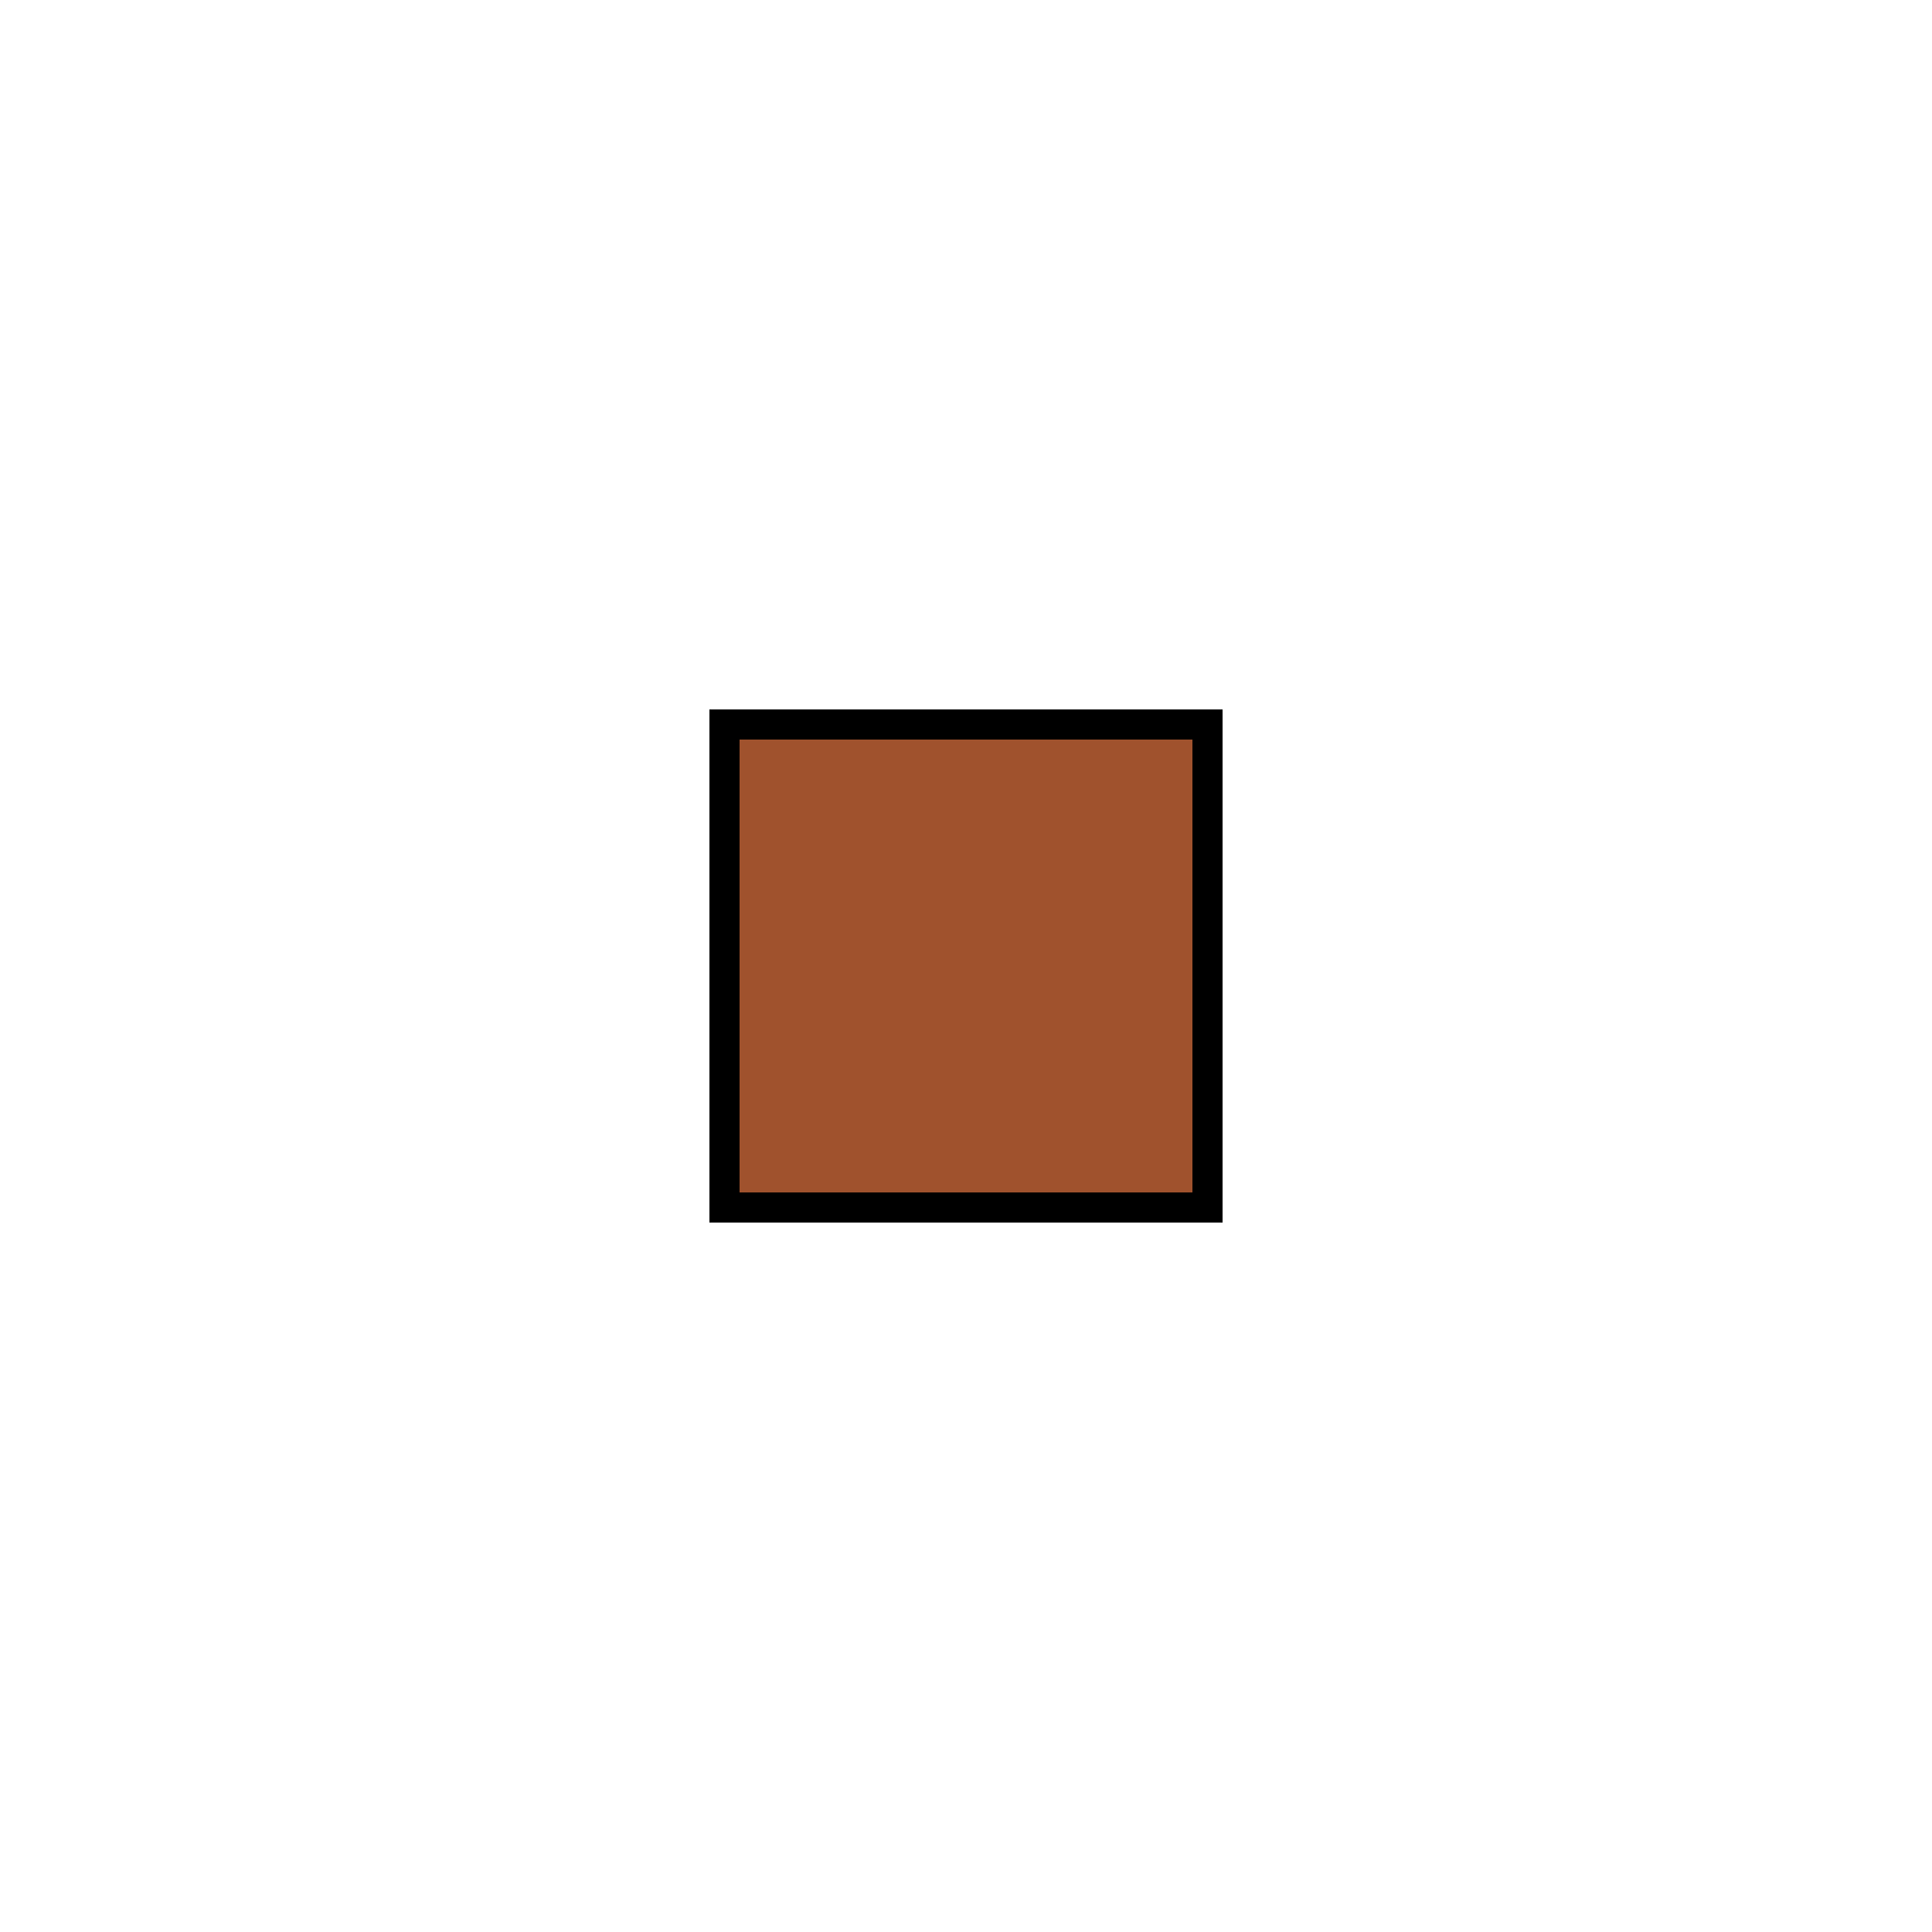
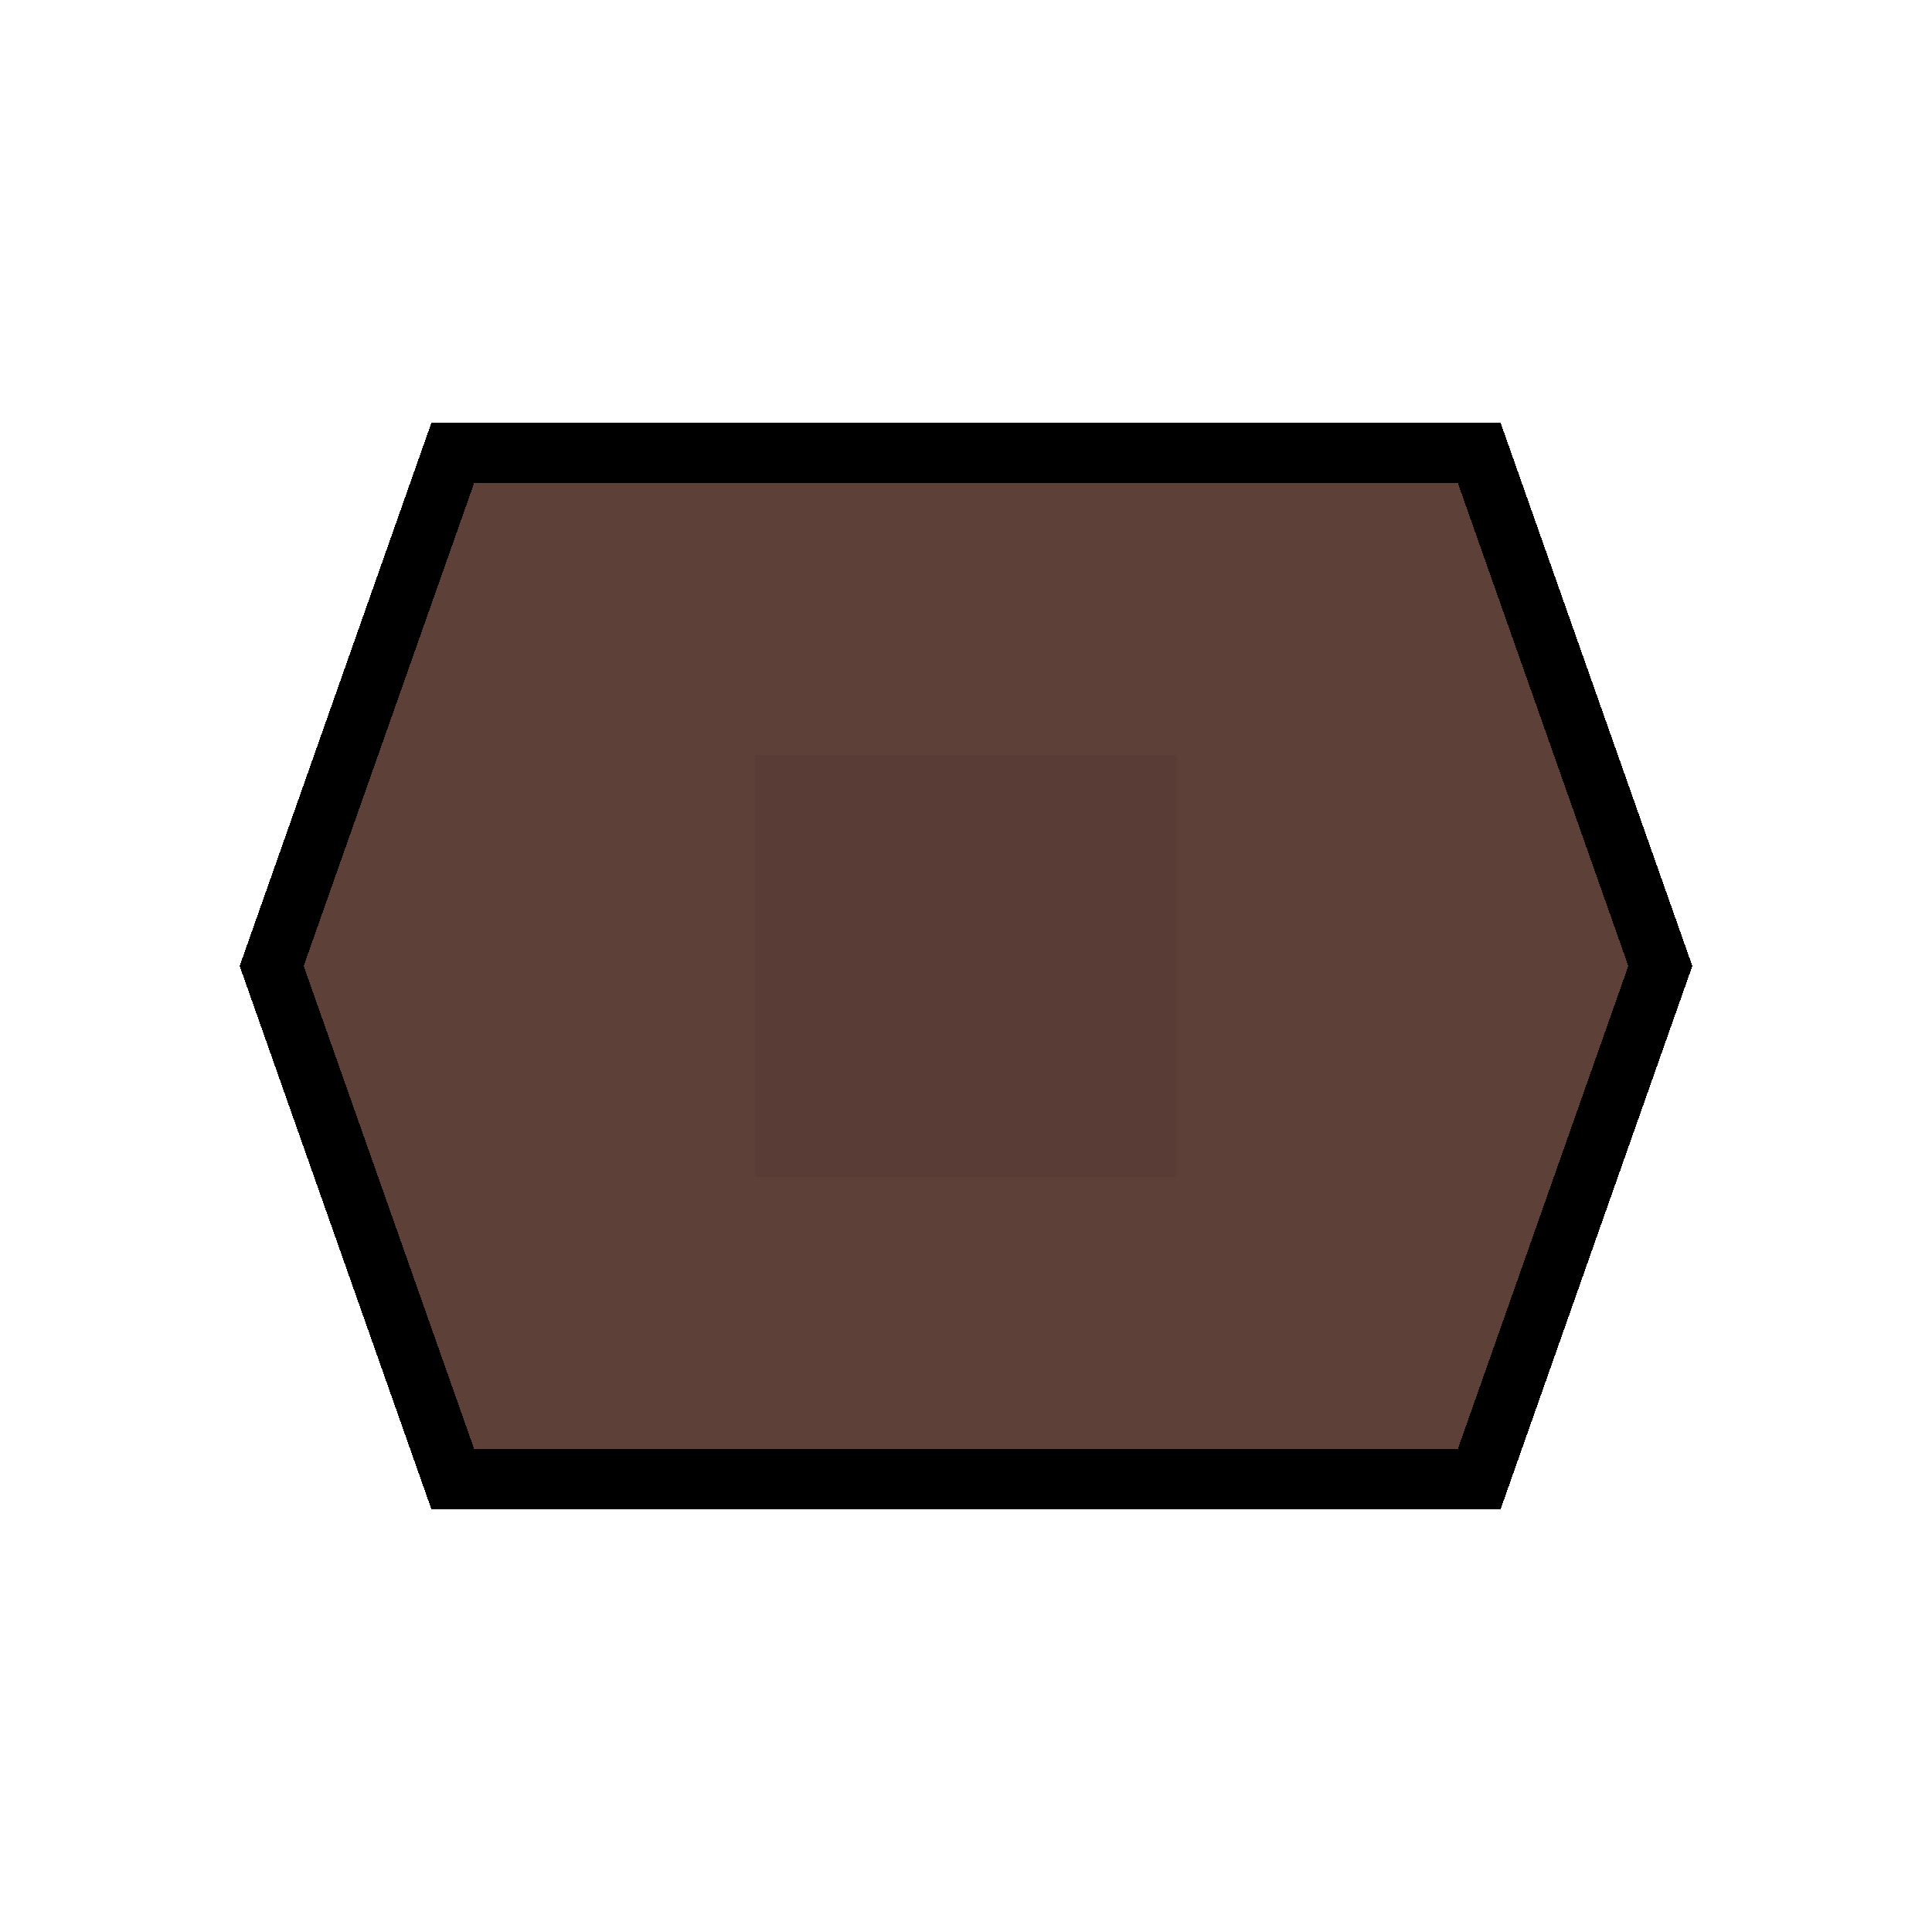
- <svg xmlns="http://www.w3.org/2000/svg" width="64" height="64" viewBox="0 0 64 64" shape-rendering="crispEdges" image-rendering="pixelated">
-   <rect x="24" y="24" width="16" height="16" fill="#a0522d" stroke="black" stroke-width="1" />
+ <svg xmlns="http://www.w3.org/2000/svg" viewBox="0 0 64 64" width="64" height="64" shape-rendering="crispEdges" image-rendering="pixelated">
+   <path d="M15 15 L49 15 L55 32 L49 49 L15 49 L9 32 Z" fill="#5D4037" stroke="black" stroke-width="2" />
+   <rect x="25" y="25" width="14" height="14" fill="#4E342E" opacity="0.3" />
</svg>
